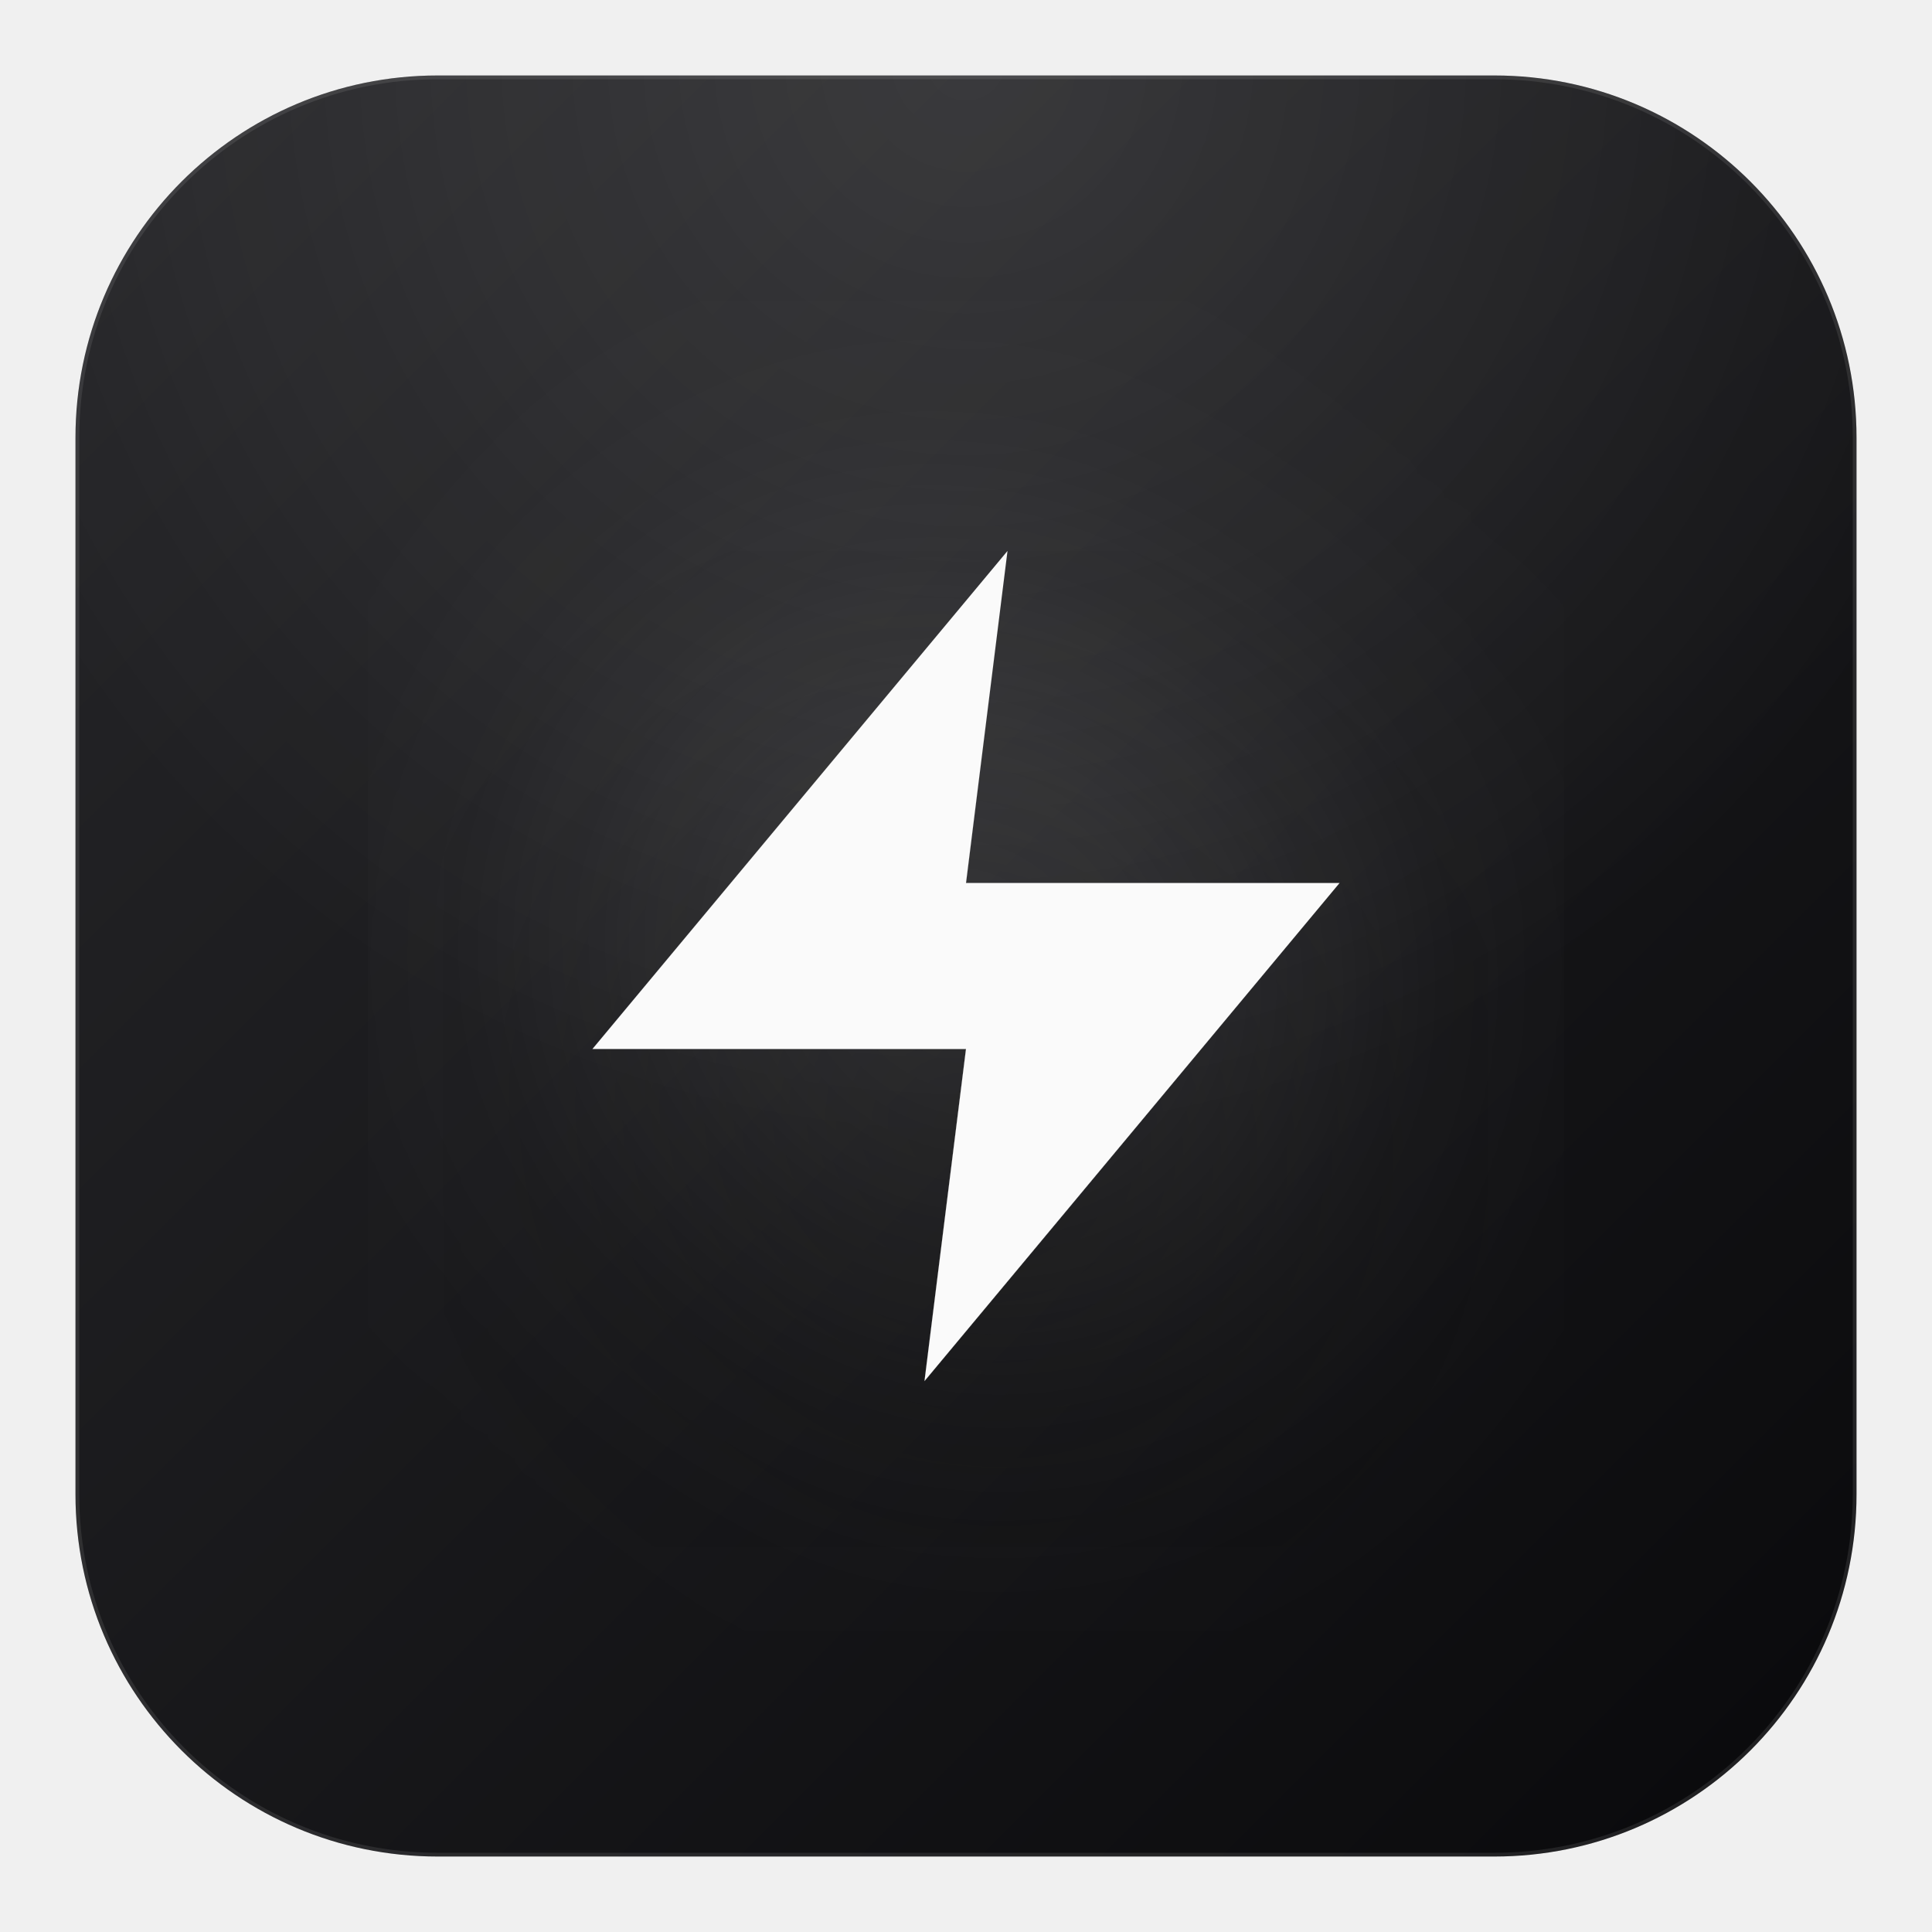
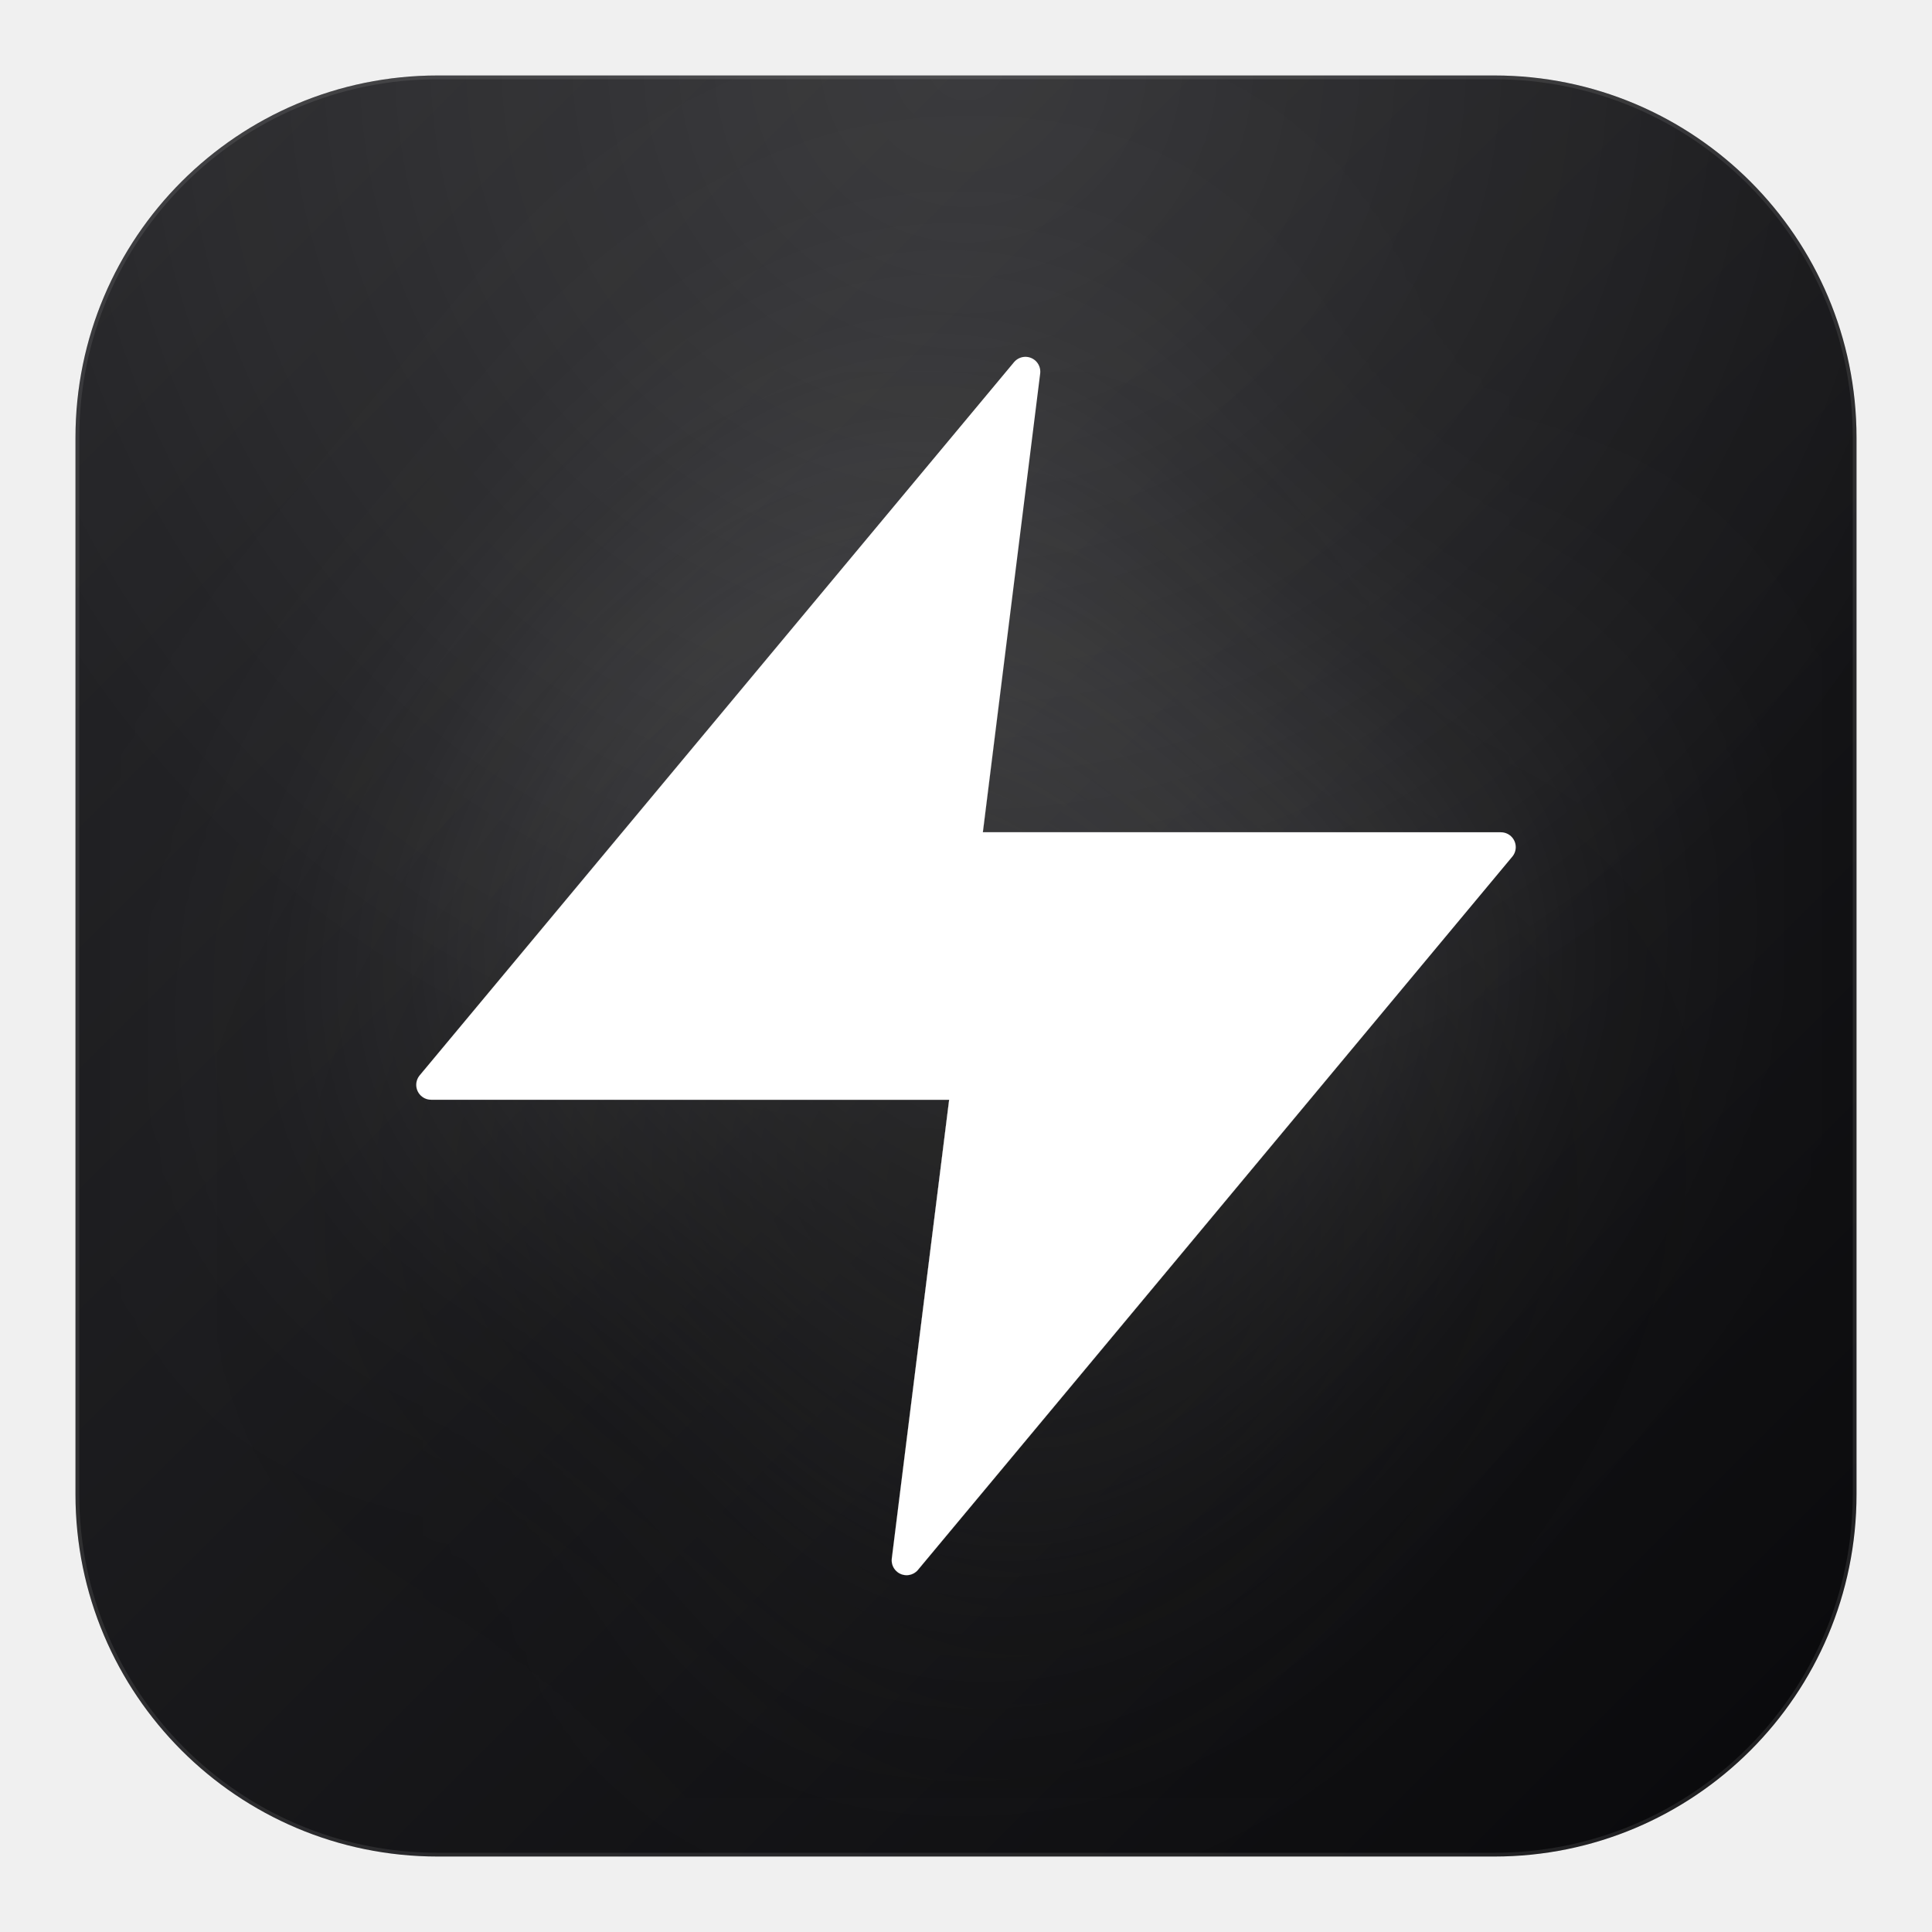
<svg xmlns="http://www.w3.org/2000/svg" viewBox="0 0 1024 1024" width="1024" height="1024">
  <defs>
    <linearGradient id="bg" x1="0%" y1="0%" x2="100%" y2="100%">
      <stop offset="0%" stop-color="#27272a" />
      <stop offset="100%" stop-color="#09090b" />
    </linearGradient>
    <radialGradient id="highlight" cx="50%" cy="0%" r="60%" fx="50%" fy="0%">
      <stop offset="0%" stop-color="#ffffff" stop-opacity="0.12" />
      <stop offset="100%" stop-color="#ffffff" stop-opacity="0" />
    </radialGradient>
    <filter id="glow" x="-30%" y="-30%" width="160%" height="160%">
      <feGaussianBlur in="SourceGraphic" stdDeviation="18" result="blur" />
      <feComposite in="blur" in2="blur" operator="over" />
    </filter>
    <filter id="shadow" x="-20%" y="-20%" width="140%" height="140%">
      <feDropShadow dx="0" dy="4" stdDeviation="12" flood-color="#000000" flood-opacity="0.5" />
    </filter>
    <clipPath id="squircle">
      <rect x="40" y="40" width="944" height="944" rx="192" ry="192" />
    </clipPath>
  </defs>
  <rect x="40" y="40" width="944" height="944" rx="192" ry="192" fill="url(#bg)" />
  <rect x="40" y="40" width="944" height="944" rx="192" ry="192" fill="url(#highlight)" />
  <rect x="41" y="41" width="942" height="942" rx="191" ry="191" fill="none" stroke="rgba(255,255,255,0.09)" stroke-width="2" />
  <g clip-path="url(#squircle)">
-     <path d="M13 2L3 14H12L11 22L21 10H12L13 2Z" transform="translate(248,248) scale(22)" fill="#ffffff" opacity="0.18" filter="url(#glow)" />
+     <path d="M13 2L3 14H12L11 22L21 10H12L13 2Z" transform="translate(134,134) scale(31.5)" fill="#ffffff" stroke="#ffffff" stroke-width="0.5" stroke-linejoin="round" opacity="0.18" filter="url(#glow)" />
  </g>
-   <path d="M13 2L3 14H12L11 22L21 10H12L13 2Z" transform="translate(248,248) scale(22)" fill="#fafafa" filter="url(#shadow)" />
+   <path d="M13 2L3 14H12L11 22L21 10H12L13 2Z" transform="translate(134,134) scale(31.5)" fill="#ffffff" stroke="#ffffff" stroke-width="0.5" stroke-linejoin="round" filter="url(#shadow)" />
</svg>
